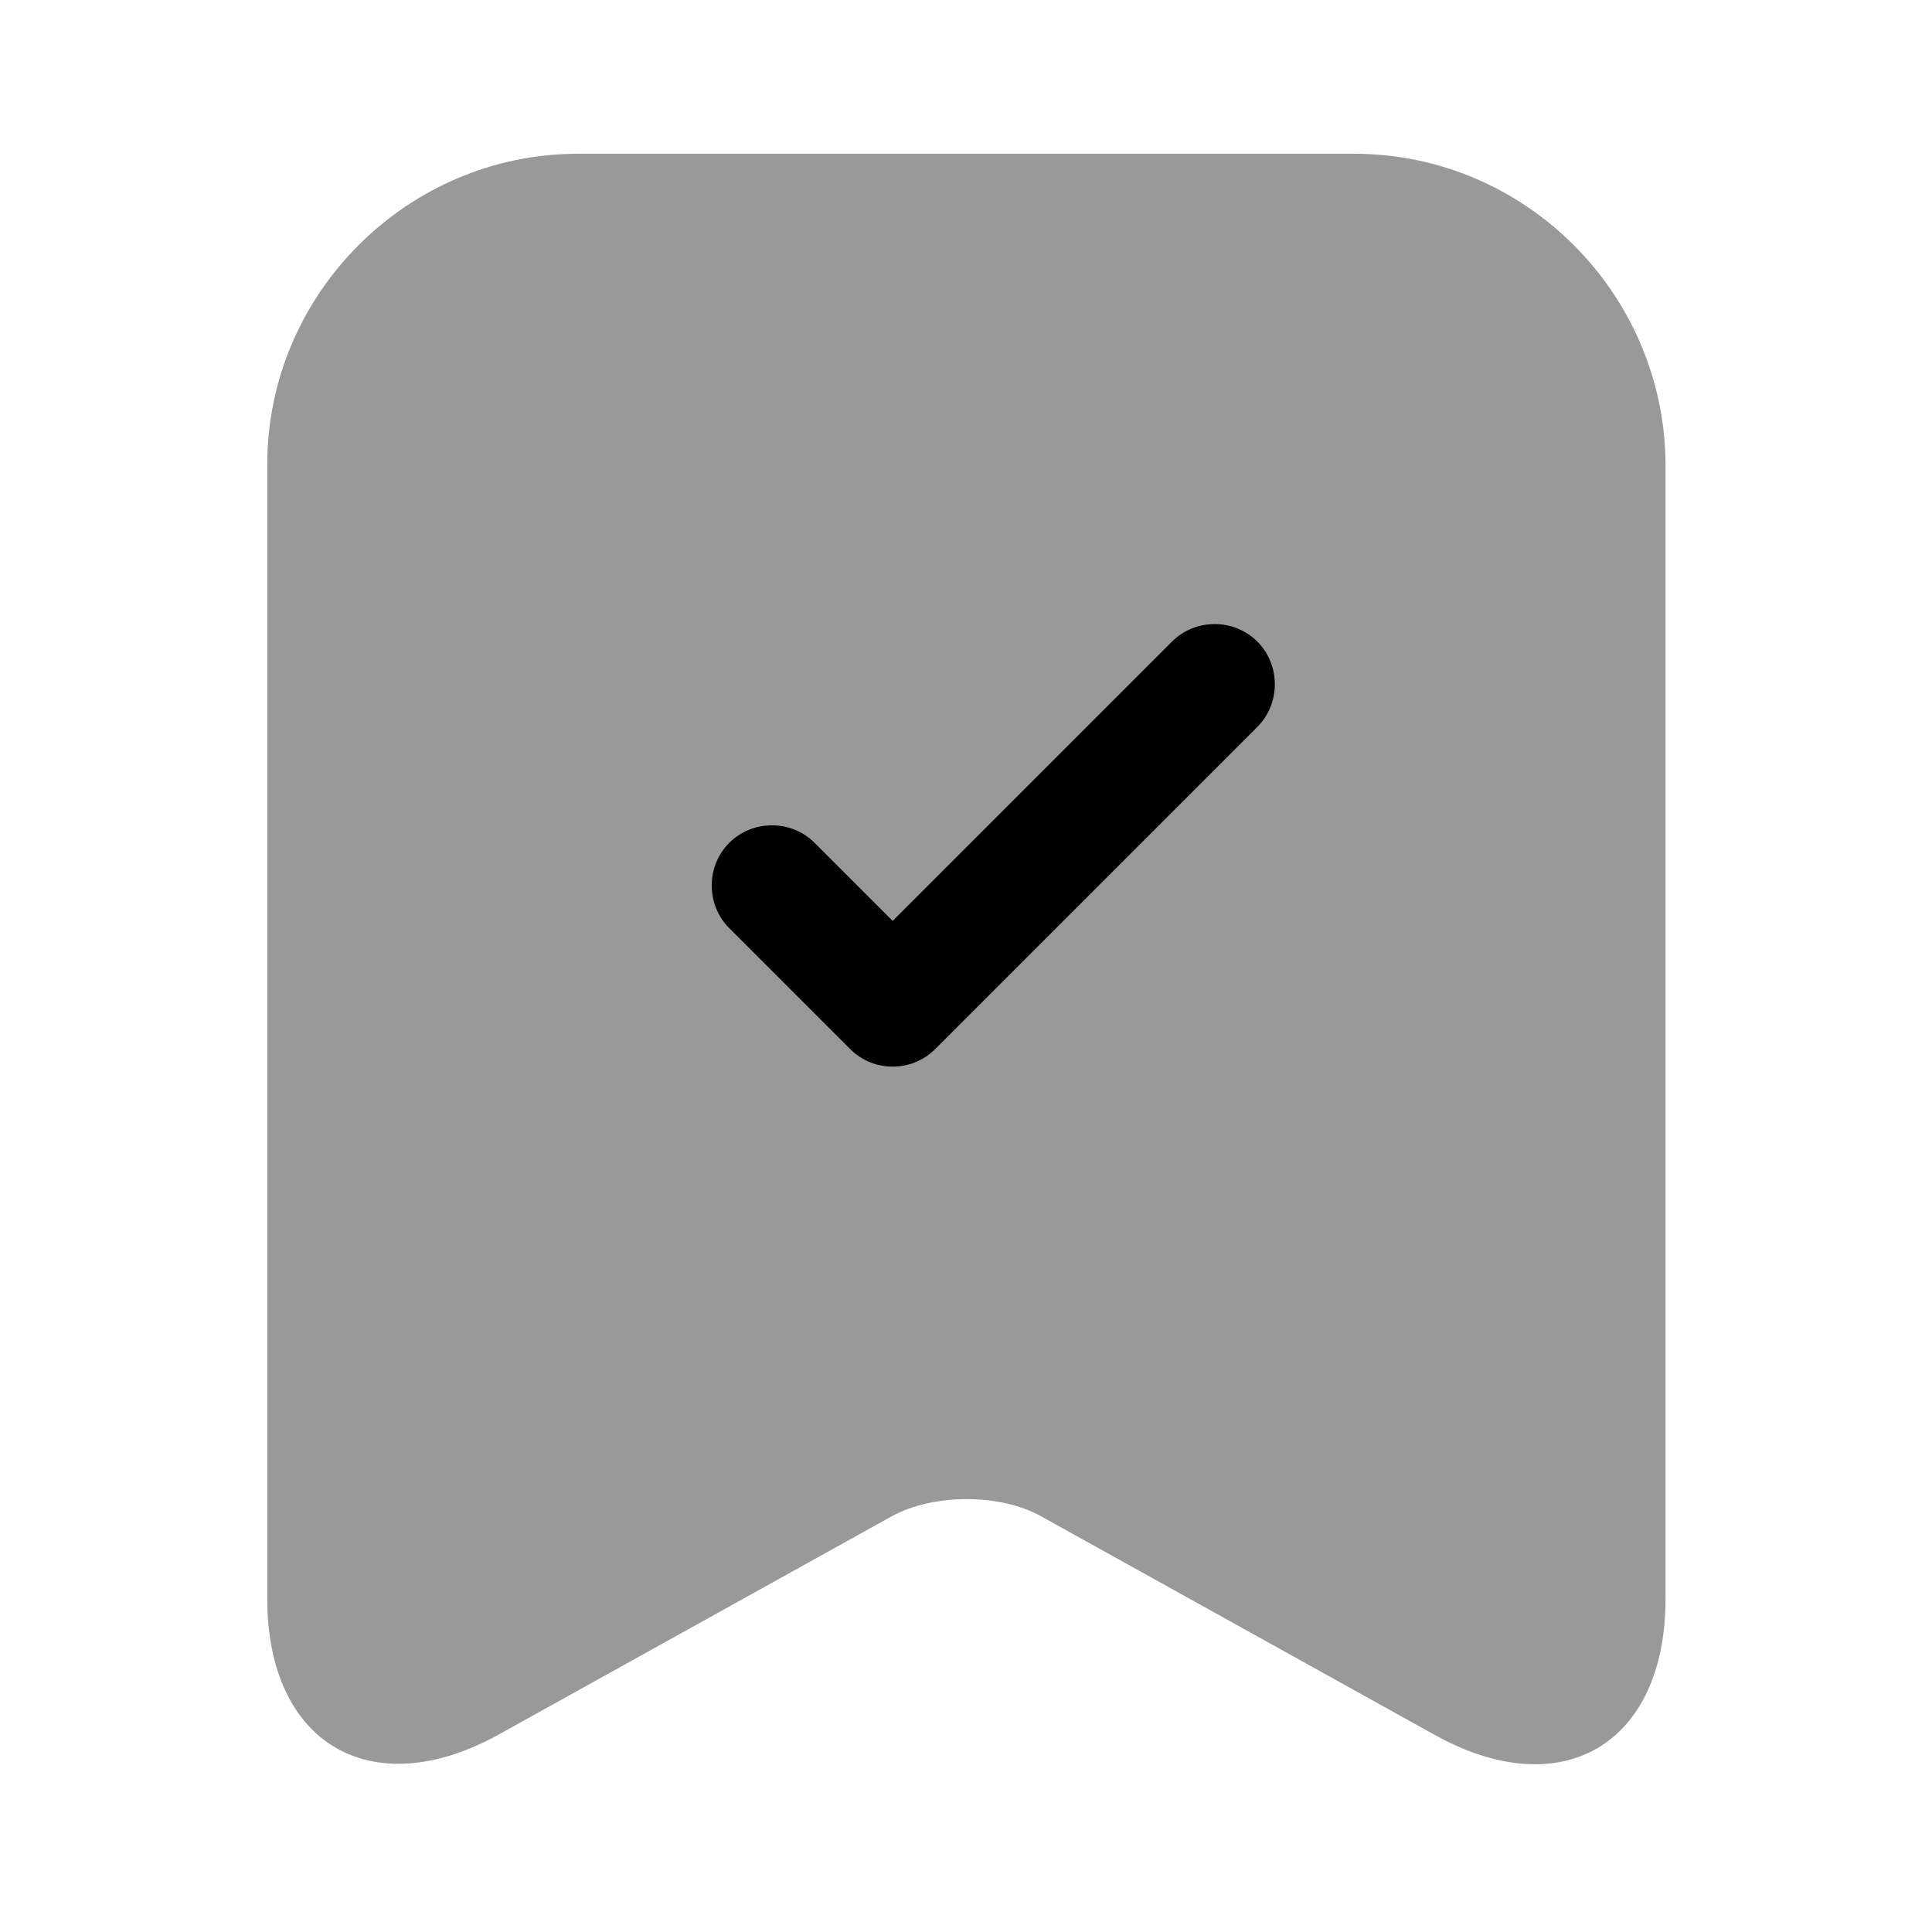
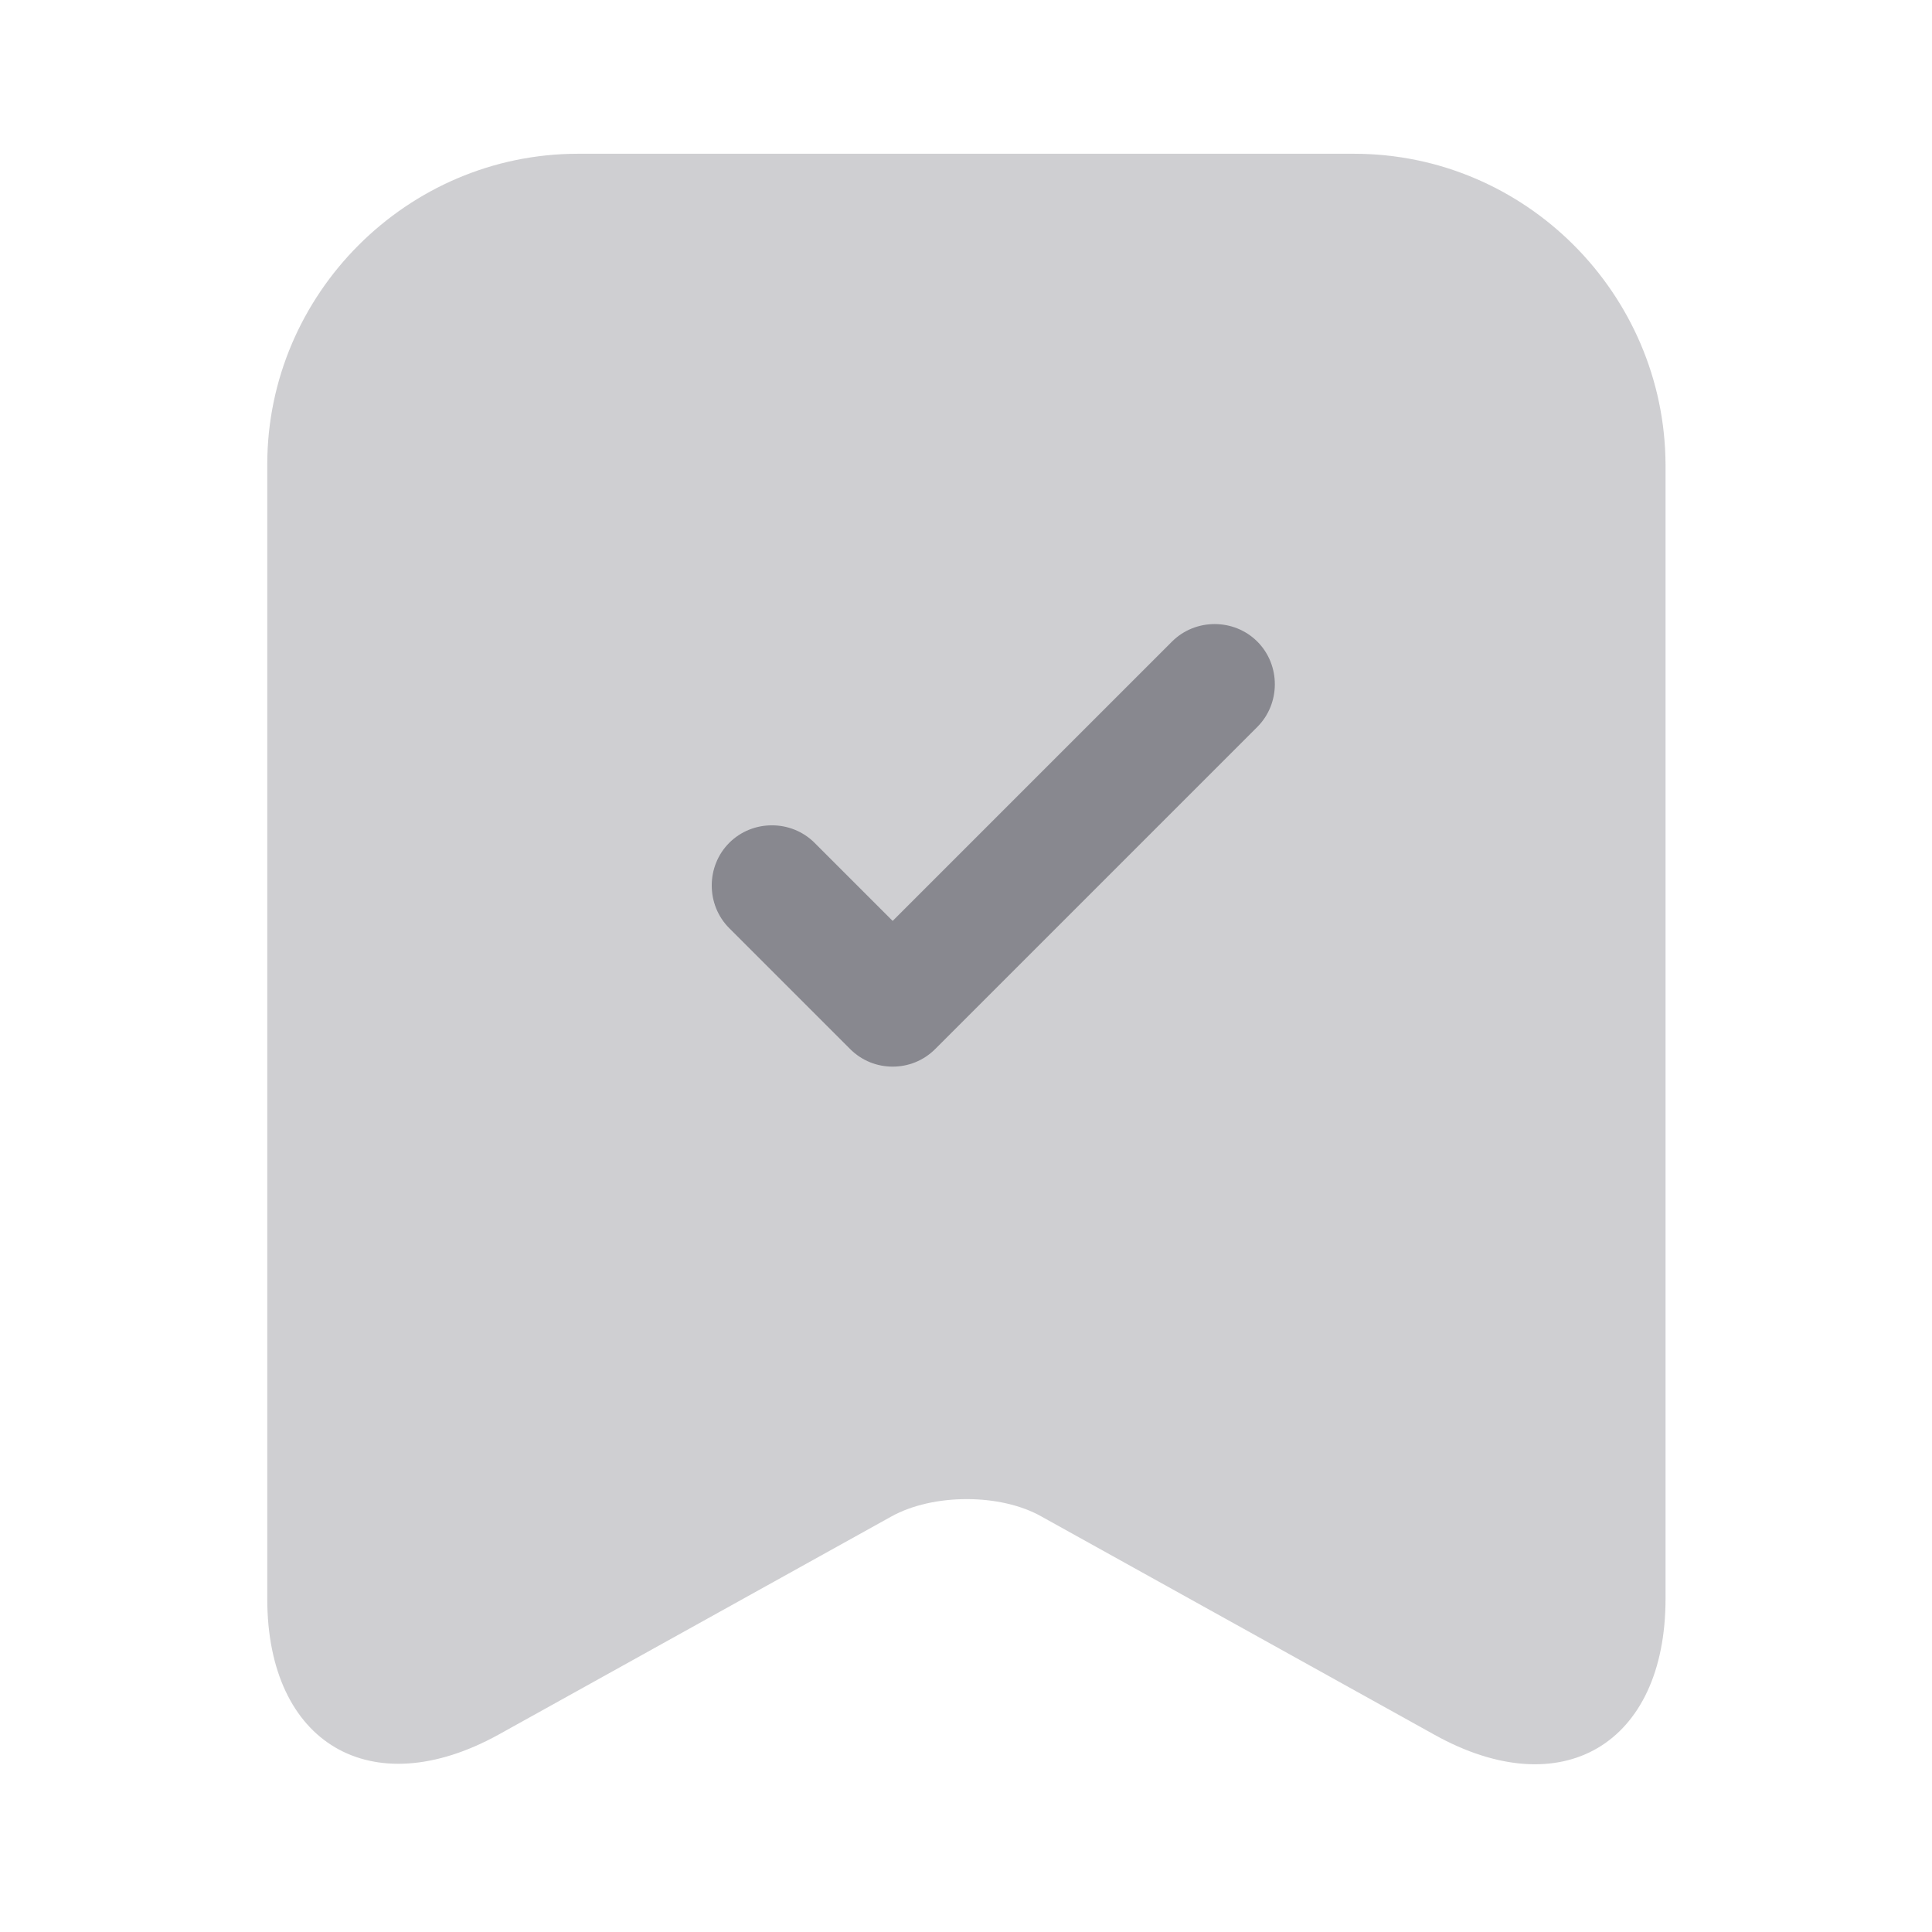
<svg xmlns="http://www.w3.org/2000/svg" width="24" height="24" viewBox="0 0 24 24" fill="none">
-   <path opacity="0.4" d="M16.82 1.91H7.18C5.06 1.91 3.32 3.65 3.32 5.77V19.86C3.32 21.66 4.61 22.42 6.19 21.55L11.07 18.84C11.59 18.55 12.43 18.55 12.94 18.84L17.82 21.55C19.4 22.43 20.69 21.67 20.69 19.86V5.77C20.68 3.65 18.95 1.91 16.82 1.91Z" fill="#000000" />
-   <path d="M11.089 13.25C10.899 13.25 10.709 13.18 10.559 13.03L9.059 11.53C8.769 11.24 8.769 10.76 9.059 10.47C9.349 10.18 9.829 10.18 10.119 10.47L11.089 11.44L14.559 7.97C14.849 7.68 15.329 7.68 15.619 7.97C15.909 8.26 15.909 8.74 15.619 9.03L11.619 13.03C11.469 13.18 11.279 13.25 11.089 13.25Z" fill="#000000" />
+   <path opacity="0.4" d="M16.82 1.91H7.18C5.06 1.91 3.32 3.65 3.32 5.77V19.86C3.32 21.66 4.61 22.42 6.19 21.55L11.07 18.84C11.59 18.55 12.43 18.55 12.94 18.84L17.82 21.55C19.4 22.43 20.69 21.67 20.69 19.86V5.77C20.68 3.65 18.95 1.91 16.82 1.91Z" fill="#88888F" />
+   <path d="M11.089 13.25C10.899 13.25 10.709 13.18 10.559 13.03L9.059 11.53C8.769 11.24 8.769 10.76 9.059 10.47C9.349 10.18 9.829 10.18 10.119 10.47L11.089 11.44L14.559 7.97C14.849 7.68 15.329 7.68 15.619 7.97C15.909 8.26 15.909 8.74 15.619 9.03L11.619 13.03C11.469 13.18 11.279 13.25 11.089 13.25Z" fill="#88888F" />
</svg>
